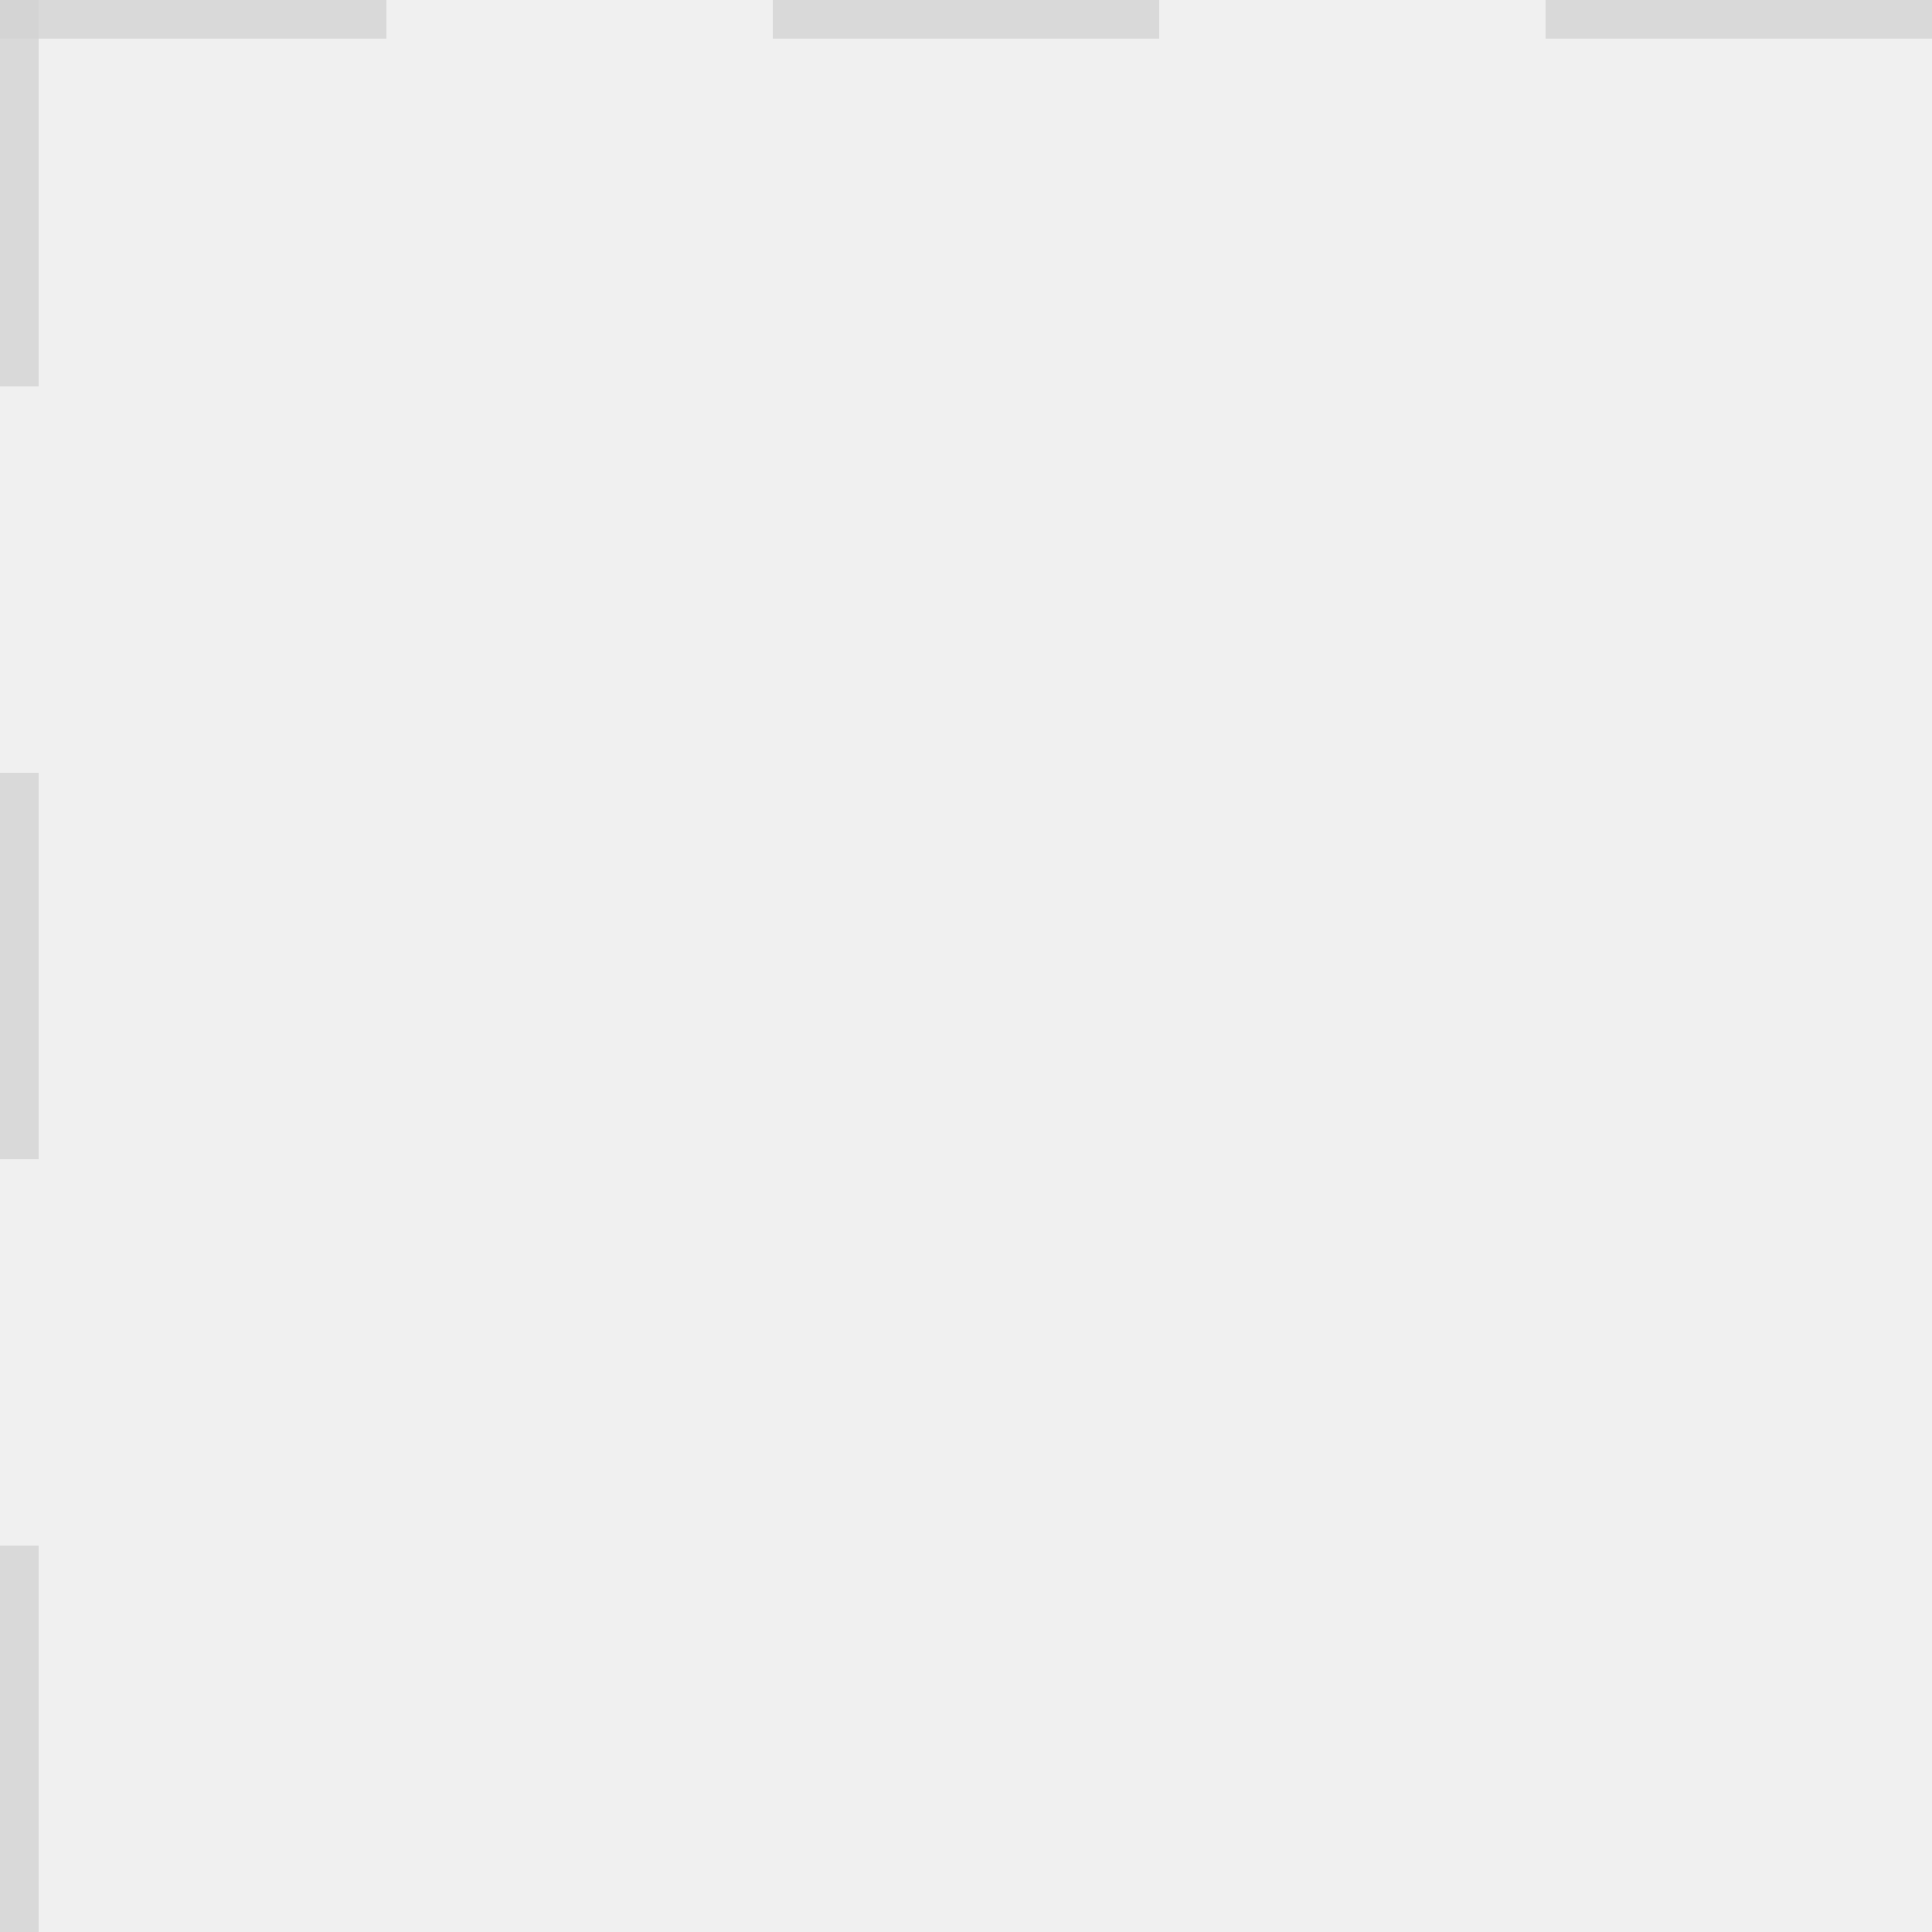
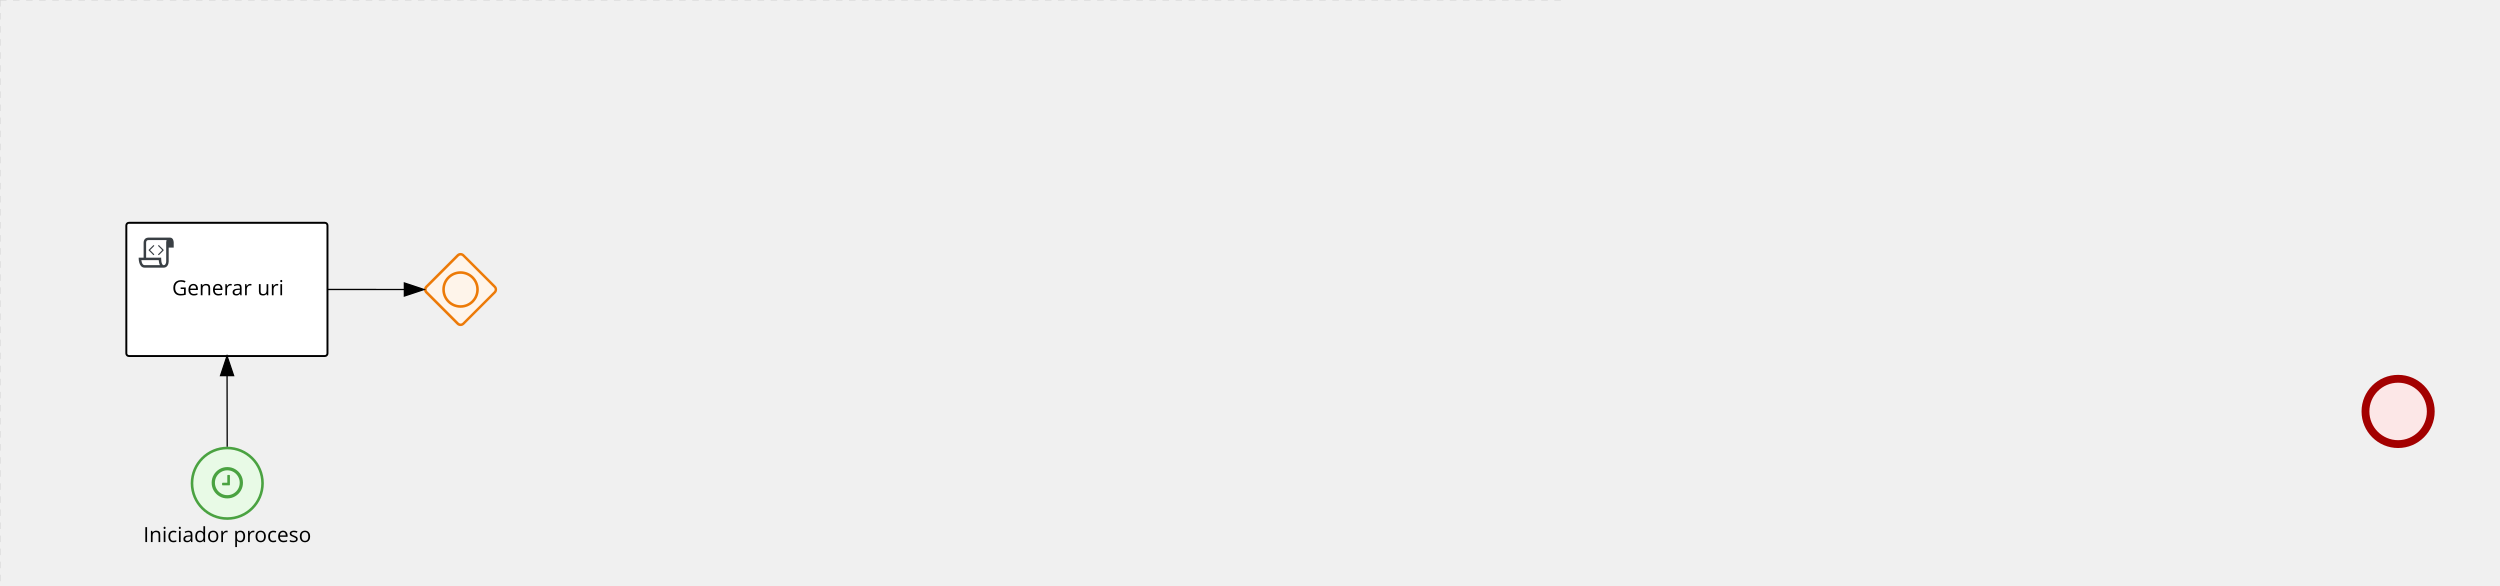
- <svg xmlns="http://www.w3.org/2000/svg" version="1.1" width="25" height="25" viewBox="0 0 25 25">
+ <svg xmlns="http://www.w3.org/2000/svg" version="1.1" width="1914" height="448" viewBox="0 0 1914 448">
  <defs />
  <g transform="matrix(1,0,0,1,0,0)">
    <g>
      <g>
        <g>
          <path fill="none" stroke="#d3d3d3" paint-order="fill stroke markers" d=" M 0 0 L 1200 0" stroke-miterlimit="10" stroke-opacity="0.8" stroke-dasharray="5" />
        </g>
        <g>
          <path fill="none" stroke="#d3d3d3" paint-order="fill stroke markers" d=" M 0 0 L 0 800" stroke-miterlimit="10" stroke-opacity="0.8" stroke-dasharray="5" />
        </g>
      </g>
+       <g id="_C7324C8E-10A8-4FEC-A854-7524265FA6E0" bpmn2nodeid="_C7324C8E-10A8-4FEC-A854-7524265FA6E0" transform="matrix(1,0,0,1,1808,287)">
+         <g>
+           <path fill="none" stroke="none" />
+         </g>
+         <g transform="matrix(0.125,0,0,0.125,0,0)">
+           <g transform="matrix(1,0,0,1,0,0)">
+             <path fill="#fce7e7" stroke="none" id="_C7324C8E-10A8-4FEC-A854-7524265FA6E0?shapeType=BACKGROUND" paint-order="stroke fill markers" d=" M 0 0 M 444 224 C 444 263.9 434.2 300.8 414.4 334.5 C 394.7 368.2 368 394.9 334.4 414.5 C 300.8 434.1 263.9 444 224 444 C 184.1 444 147.2 434.2 113.5 414.4 C 79.8 394.7 53.1 368 33.5 334.4 C 13.9 300.8 4 263.9 4 224 C 4 184.1 13.8 147.2 33.6 113.5 C 53.4 79.8 80.1 53.1 113.6 33.5 C 147.1 13.9 184.1 4 224 4 C 263.9 4 300.8 13.8 334.5 33.6 C 368.2 53.4 394.9 80.1 414.5 113.6 C 434.1 147.1 444 184.1 444 224 Z" />
+           </g>
+           <g>
+             <g transform="matrix(1,0,0,1,0,0)">
+               <g transform="matrix(1,0,0,1,0,0)">
+                 <path fill="rgb(163,0,0)" stroke="none" id="_C7324C8E-10A8-4FEC-A854-7524265FA6E0?shapeType=BORDER&amp;renderType=FILL" paint-order="stroke fill markers" d=" M 0 0 M 224 0 C 100.3 0 0 100.3 0 224 C 0 347.7 100.3 448 224 448 C 347.7 448 448 347.7 448 224 C 448 100.3 347.7 0 224 0 Z M 0 0 M 224 400 C 126.8 400 48 321.2 48 224 C 48 126.8 126.8 48 224 48 C 321.2 48 400 126.8 400 224 C 400 321.2 321.2 400 224 400 Z" />
+               </g>
+             </g>
+           </g>
+         </g>
+         <g transform="matrix(1,0,0,1,28,61)" />
+       </g>
+       <g transform="matrix(1,0,0,1,1808,287)" />
+       <g id="_55B20EA5-5A7D-44C7-890B-FF7E7B723CD1" bpmn2nodeid="_55B20EA5-5A7D-44C7-890B-FF7E7B723CD1" transform="matrix(1,0,0,1,146,342)">
+         <g>
+           <path fill="none" stroke="none" />
+         </g>
+         <g transform="matrix(0.125,0,0,0.125,0,0)">
+           <g transform="matrix(1,0,0,1,0,0)">
+             <path fill="#e8fae6" stroke="none" id="_55B20EA5-5A7D-44C7-890B-FF7E7B723CD1?shapeType=BACKGROUND" paint-order="stroke fill markers" d=" M 0 0 M 444 224 C 444 263.9 434.2 300.8 414.4 334.5 C 394.7 368.2 368 394.9 334.4 414.5 C 300.8 434.1 263.9 444 224 444 C 184.1 444 147.2 434.2 113.5 414.4 C 79.8 394.7 53.1 368 33.5 334.4 C 13.9 300.8 4 263.9 4 224 C 4 184.1 13.8 147.2 33.6 113.5 C 53.4 79.8 80.1 53.1 113.6 33.5 C 147.1 13.9 184.1 4 224 4 C 263.9 4 300.8 13.8 334.5 33.6 C 368.2 53.4 394.9 80.1 414.5 113.6 C 434.1 147.1 444 184.1 444 224 Z" />
+           </g>
+           <g>
+             <g transform="matrix(1,0,0,1,0,0)">
+               <g transform="matrix(1,0,0,1,0,0)">
+                 <path fill="rgb(74,162,65)" stroke="none" id="_55B20EA5-5A7D-44C7-890B-FF7E7B723CD1?shapeType=BORDER&amp;renderType=FILL" paint-order="stroke fill markers" d=" M 0 0 M 224 0 C 100.3 0 0 100.3 0 224 C 0 347.7 100.3 448 224 448 C 347.7 448 448 347.7 448 224 C 448 100.3 347.7 0 224 0 Z M 0 0 M 224 432 C 109.1 432 16 338.9 16 224 C 16 109.1 109.1 16 224 16 C 338.9 16 432 109.1 432 224 C 432 338.9 338.9 432 224 432 Z" />
+               </g>
+             </g>
+           </g>
+           <g>
+             <g transform="matrix(1,0,0,1,0,0)">
+               <g transform="matrix(1,0,0,1,0,0)">
+                 <path fill="#4aa241" stroke="none" id="_55B20EA5-5A7D-44C7-890B-FF7E7B723CD1_wait" paint-order="stroke fill markers" d=" M 0 0 M 240.2 176.7 L 240.2 232.7 C 240.2 233.9 239.8 234.8 239.1 235.6 C 238.4 236.4 237.4 236.7 236.2 236.7 L 196.2 236.7 C 195 236.7 194.1 236.3 193.3 235.6 C 192.5 234.9 192.2 233.9 192.2 232.7 L 192.2 224.7 C 192.2 223.5 192.6 222.6 193.3 221.8 C 194 221 195 220.7 196.2 220.7 L 224.2 220.7 L 224.2 176.7 C 224.2 175.5 224.6 174.6 225.3 173.8 C 226 173 227 172.7 228.2 172.7 L 236.2 172.7 C 237.3 172.7 238.3 173.1 239.1 173.8 C 239.9 174.5 240.2 175.5 240.2 176.7 Z M 0 0 M 300.2 220.7 C 300.2 206.9 296.8 194.2 290.1 182.6 C 283.3 171 274.1 161.7 262.5 154.9 C 250.8 148.1 238.1 144.7 224.3 144.7 C 210.5 144.7 197.8 148.1 186.2 154.9 C 174.6 161.7 165.4 170.9 158.6 182.5 C 151.8 194.1 148.4 206.9 148.4 220.7 C 148.4 234.5 151.8 247.2 158.5 258.8 C 165.3 270.4 174.6 279.7 186.2 286.5 C 197.8 293.3 210.5 296.7 224.3 296.7 C 238.1 296.7 250.8 293.3 262.4 286.5 C 274 279.7 283.3 270.5 290 258.9 C 296.8 247.2 300.2 234.5 300.2 220.7 Z M 0 0 M 320.2 220.7 C 320.2 238.1 315.9 254.2 307.3 268.9 C 298.7 283.6 287.1 295.3 272.4 303.8 C 257.7 312.4 241.6 316.7 224.2 316.7 C 206.8 316.7 190.7 312.4 176 303.8 C 161.3 295.2 149.7 283.6 141.1 268.9 C 132.5 254.2 128.3 238.1 128.3 220.7 C 128.3 203.3 132.6 187.2 141.2 172.5 C 149.8 157.8 161.4 146.1 176.1 137.5 C 190.8 128.9 206.9 124.7 224.3 124.7 C 241.7 124.7 257.8 129 272.5 137.6 C 287.2 146.2 298.9 157.9 307.4 172.5 C 316 187.2 320.2 203.3 320.2 220.7 Z" />
+               </g>
+             </g>
+           </g>
+         </g>
+         <g transform="matrix(1,0,0,1,-36.31667,61)">
+           <text fill="#000000" stroke="none" font-family="Open Sans" font-size="12pt" font-style="normal" font-weight="normal" text-decoration="normal" x="64.317" y="12" text-anchor="middle" dominant-baseline="alphabetic">Iniciador proceso</text>
+         </g>
+       </g>
+       <g transform="matrix(1,0,0,1,146,342)" />
+       <g id="_0F8D2A16-D919-420A-9D93-C43E0961F8F8" bpmn2nodeid="_0F8D2A16-D919-420A-9D93-C43E0961F8F8" transform="matrix(1,0,0,1,96.71429,170.5714)">
+         <g>
+           <path fill="none" stroke="none" />
+         </g>
+         <g transform="matrix(1,0,0,1,0,0)">
+           <path fill="#ffffff" stroke="none" id="_0F8D2A16-D919-420A-9D93-C43E0961F8F8?shapeType=BACKGROUND" paint-order="stroke fill markers" d=" M 2 0 L 152 0 L 152 0 A 2 2 0 0 1 154 2 L 154 100 L 154 100 A 2 2 0 0 1 152 102 L 2 102 L 2 102 A 2 2 0 0 1 0 100 L 0 2 L 0 2 A 2 2 0 0 1 2 0 Z" />
+         </g>
+         <g transform="matrix(1,0,0,1,0,0)">
+           <path fill="none" stroke="rgb(0,0,0)" id="_0F8D2A16-D919-420A-9D93-C43E0961F8F8?shapeType=BORDER&amp;renderType=STROKE" paint-order="fill stroke markers" d=" M 2 0 L 152 0 L 152 0 A 2 2 0 0 1 154 2 L 154 100 L 154 100 A 2 2 0 0 1 152 102 L 2 102 L 2 102 A 2 2 0 0 1 0 100 L 0 2 L 0 2 A 2 2 0 0 1 2 0 Z" stroke-miterlimit="10" stroke-width="1.5" stroke-dasharray="" />
+         </g>
+         <g>
+           <g transform="matrix(0.06,0,0,0.06,9.4,9.4)">
+             <g transform="matrix(1,0,0,1,0,0)">
+               <path fill="#393f44" stroke="none" id="_0F8D2A16-D919-420A-9D93-C43E0961F8F8_task__FbEa__NKJa" paint-order="stroke fill markers" d=" M 0 0 M 197.3 130.2 C 194.4 127.3 189.6 127.3 186.7 130.2 L 130.2 186.7 C 127.3 189.6 127.3 194.4 130.2 197.3 L 186.7 253.8 C 188.1 255.3 190.1 256 192 256 C 193.9 256 195.9 255.3 197.3 253.7 C 200.2 250.8 200.2 246 197.3 243.1 L 146.2 192 L 197.3 140.8 C 200.2 137.9 200.2 133.1 197.3 130.2 Z" />
+             </g>
+             <g transform="matrix(1,0,0,1,0,0)">
+               <path fill="#393f44" stroke="none" id="_0F8D2A16-D919-420A-9D93-C43E0961F8F8_task__FbEa__YyBF" paint-order="stroke fill markers" d=" M 0 0 M 261.3 130.2 C 258.4 127.3 253.6 127.3 250.7 130.2 C 247.8 133.1 247.8 137.9 250.7 140.8 L 301.8 191.9 L 250.7 243 C 247.8 245.9 247.8 250.7 250.7 253.6 C 252.1 255.3 254.1 256 256 256 C 257.9 256 259.9 255.3 261.3 253.8 L 317.8 197.3 C 320.7 194.4 320.7 189.6 317.8 186.7 L 261.3 130.2 Z" />
+             </g>
+             <g transform="matrix(1,0,0,1,0,0)">
+               <path fill="#393f44" stroke="none" id="_0F8D2A16-D919-420A-9D93-C43E0961F8F8_task__FbEa__IMPs" paint-order="stroke fill markers" d=" M 0 0 M 400 32 C 400 32 152.8 32 128 32 C 62 32 64 96 64 96 L 64 288 L 1 288 C 1 288 -4 416 78 416 L 320 416 C 368 416 384 368 384 336 C 384 314.2 384 224.4 384 160 L 448 160 L 448 96 C 448 96 449 32 400 32 Z M 0 0 M 78 383.9 C 68.5 383.9 61.6 381.1 55.5 374.9 C 43.4 362.4 37.5 339.6 34.9 320 L 256.9 320 C 257.1 322.7 257.3 325.4 257.6 328.2 C 260 351.6 264.7 370.1 271.9 383.9 L 78 383.9 L 78 383.9 Z M 0 0 M 352 336 C 352 345.9 349.6 360.3 342.9 371 C 337.2 380.1 330.4 384 320 384 C 285 384 288 288 288 288 L 96 288 L 96 96 L 96 95.9 L 96 95.1 C 96 90.6 97.6 78.3 104.7 71.2 C 106.5 69.4 111.9 64 128 64 L 356.5 64 C 354.4 72.8 352.8 81.8 352.2 89.9 C 352.2 90.5 352.1 91.1 352.1 91.7 C 352.1 92 352.1 92.3 352.1 92.6 C 352 94.8 352 96 352 96 L 352 160 L 352 336 Z" />
+             </g>
+           </g>
+         </g>
+         <g transform="matrix(1,0,0,1,35,43.5)">
+           <text fill="#000000" stroke="none" font-family="Open Sans" font-size="12pt" font-style="normal" font-weight="normal" text-decoration="normal" x="42.817" y="12" text-anchor="middle" dominant-baseline="alphabetic">Generar uri</text>
+         </g>
+       </g>
+       <g id="_61449B6E-65DB-465B-BFC5-F6A1BC52B03F" bpmn2nodeid="_61449B6E-65DB-465B-BFC5-F6A1BC52B03F">
+         <g>
+           <path fill="none" stroke="rgb(0,0,0)" paint-order="fill stroke markers" d=" M 173.946 342 L 173.841 287.571" stroke-miterlimit="10" stroke-dasharray="" />
+         </g>
+         <g transform="matrix(1,0,0,1,173.9461,342)" />
+         <g transform="matrix(0.9999981,-0.001924924,0.001924924,0.9999981,168.8125,272.5811)">
+           <path fill="rgb(0,0,0)" stroke="rgb(0,0,0)" paint-order="fill stroke markers" d=" M 10 15 L 0 15 L 5 0 Z" stroke-miterlimit="10" stroke-dasharray="" />
+         </g>
+         <g transform="matrix(1,0,0,1,183.8124,307.2665)" />
+       </g>
+       <g transform="matrix(1,0,0,1,96.71429,170.5714)" />
+       <g id="_15DBF195-2DFC-4779-BB6A-99DC7CD12B52" bpmn2nodeid="_15DBF195-2DFC-4779-BB6A-99DC7CD12B52" transform="matrix(1,0,0,1,324.5885,193.6617)">
+         <g>
+           <path fill="none" stroke="none" />
+         </g>
+         <g transform="matrix(0.125,0,0,0.125,0,0)">
+           <g transform="matrix(1,0,0,1,0,0)">
+             <path fill="#fef4ea" stroke="none" id="_15DBF195-2DFC-4779-BB6A-99DC7CD12B52?shapeType=BACKGROUND" paint-order="stroke fill markers" d=" M 0 0 M 224.4 4.3 C 216.4 4.3 208.4 7.3 202.3 13.4 L 13.5 202.2 C 1.3 214.4 1.3 234.2 13.5 246.4 L 202.2 435.1 C 208.3 441.2 216.4 444.2 224.3 444.2 C 232.2 444.2 240.3 441.2 246.4 435.1 L 435.1 246.4 C 447.3 234.2 447.3 214.4 435.1 202.2 L 246.5 13.4 C 240.4 7.3 232.4 4.3 224.4 4.3 L 224.4 4.3 Z" />
+           </g>
+           <g>
+             <g transform="matrix(1,0,0,1,0,0)">
+               <g transform="matrix(1,0,0,1,0,0)">
+                 <path fill="rgb(236,122,8)" stroke="none" id="_15DBF195-2DFC-4779-BB6A-99DC7CD12B52?shapeType=BORDER&amp;renderType=FILL" paint-order="stroke fill markers" d=" M 0 0 M 20.8 212.7 L 213.3 20.2 C 219.6 13.9 229.7 13.9 235.9 20.2 L 428.4 212.7 C 434.7 219 434.7 229.1 428.4 235.3 L 235.9 427.8 C 229.6 434.1 219.5 434.1 213.3 427.8 L 20.8 235.3 C 14.5 229.1 14.5 218.9 20.8 212.7 L 20.8 212.7 Z M 0 0 M 0 224 C 0 232.1 3.1 240.3 9.3 246.5 L 201.5 438.7 C 213.9 451.1 234.1 451.1 246.5 438.7 L 438.7 246.5 C 444.9 240.3 448 232.1 448 224 C 448 215.9 444.9 207.7 438.7 201.5 L 246.5 9.3 C 234.1 -3.1 213.9 -3.1 201.5 9.3 L 9.3 201.5 C 3.1 207.7 0 215.9 0 224 L 0 224 Z" />
+               </g>
+             </g>
+           </g>
+           <g>
+             <g transform="matrix(1,0,0,1,0,0)">
+               <g transform="matrix(1,0,0,1,0,0)">
+                 <path fill="#ec7a08" stroke="none" id="_15DBF195-2DFC-4779-BB6A-99DC7CD12B52_inclusive" paint-order="stroke fill markers" d=" M 0 0 M 224 127.9 C 249.6 127.9 273.8 137.9 291.9 156 C 310 174.2 320 198.3 320 223.9 C 320 249.5 310 273.6 291.9 291.8 C 273.8 309.9 249.7 319.9 224 319.9 C 198.3 319.9 174.2 309.9 156.1 291.8 C 138 273.7 128 249.6 128 223.9 C 128 198.2 138 174.1 156.1 156 C 174.2 137.9 198.4 127.9 224 127.9 M 224 111.9 C 162.1 111.9 112 162 112 223.9 C 112 285.8 162.1 335.9 224 335.9 C 285.9 335.9 336 285.8 336 223.9 C 336 162 285.9 111.9 224 111.9 L 224 111.9 Z" />
+               </g>
+             </g>
+           </g>
+         </g>
+         <g transform="matrix(1,0,0,1,28,61)" />
+       </g>
+       <g id="_B93FD27F-9EAB-42D8-99D6-D3C493A43055" bpmn2nodeid="_B93FD27F-9EAB-42D8-99D6-D3C493A43055">
+         <g>
+           <path fill="none" stroke="rgb(0,0,0)" paint-order="fill stroke markers" d=" M 250.714 221.61 L 309.588 221.64" stroke-miterlimit="10" stroke-dasharray="" />
+         </g>
+         <g transform="matrix(1,0,0,1,250.7143,221.6095)" />
+         <g transform="matrix(-0.000512819,0.9999999,-0.9999999,-0.000512819,324.5911,216.6474)">
+           <path fill="rgb(0,0,0)" stroke="rgb(0,0,0)" paint-order="fill stroke markers" d=" M 10 15 L 0 15 L 5 0 Z" stroke-miterlimit="10" stroke-dasharray="" />
+         </g>
+         <g transform="matrix(1,0,0,1,250.7194,211.6284)" />
+       </g>
+       <g transform="matrix(1,0,0,1,324.5885,193.6617)" />
    </g>
  </g>
</svg>
